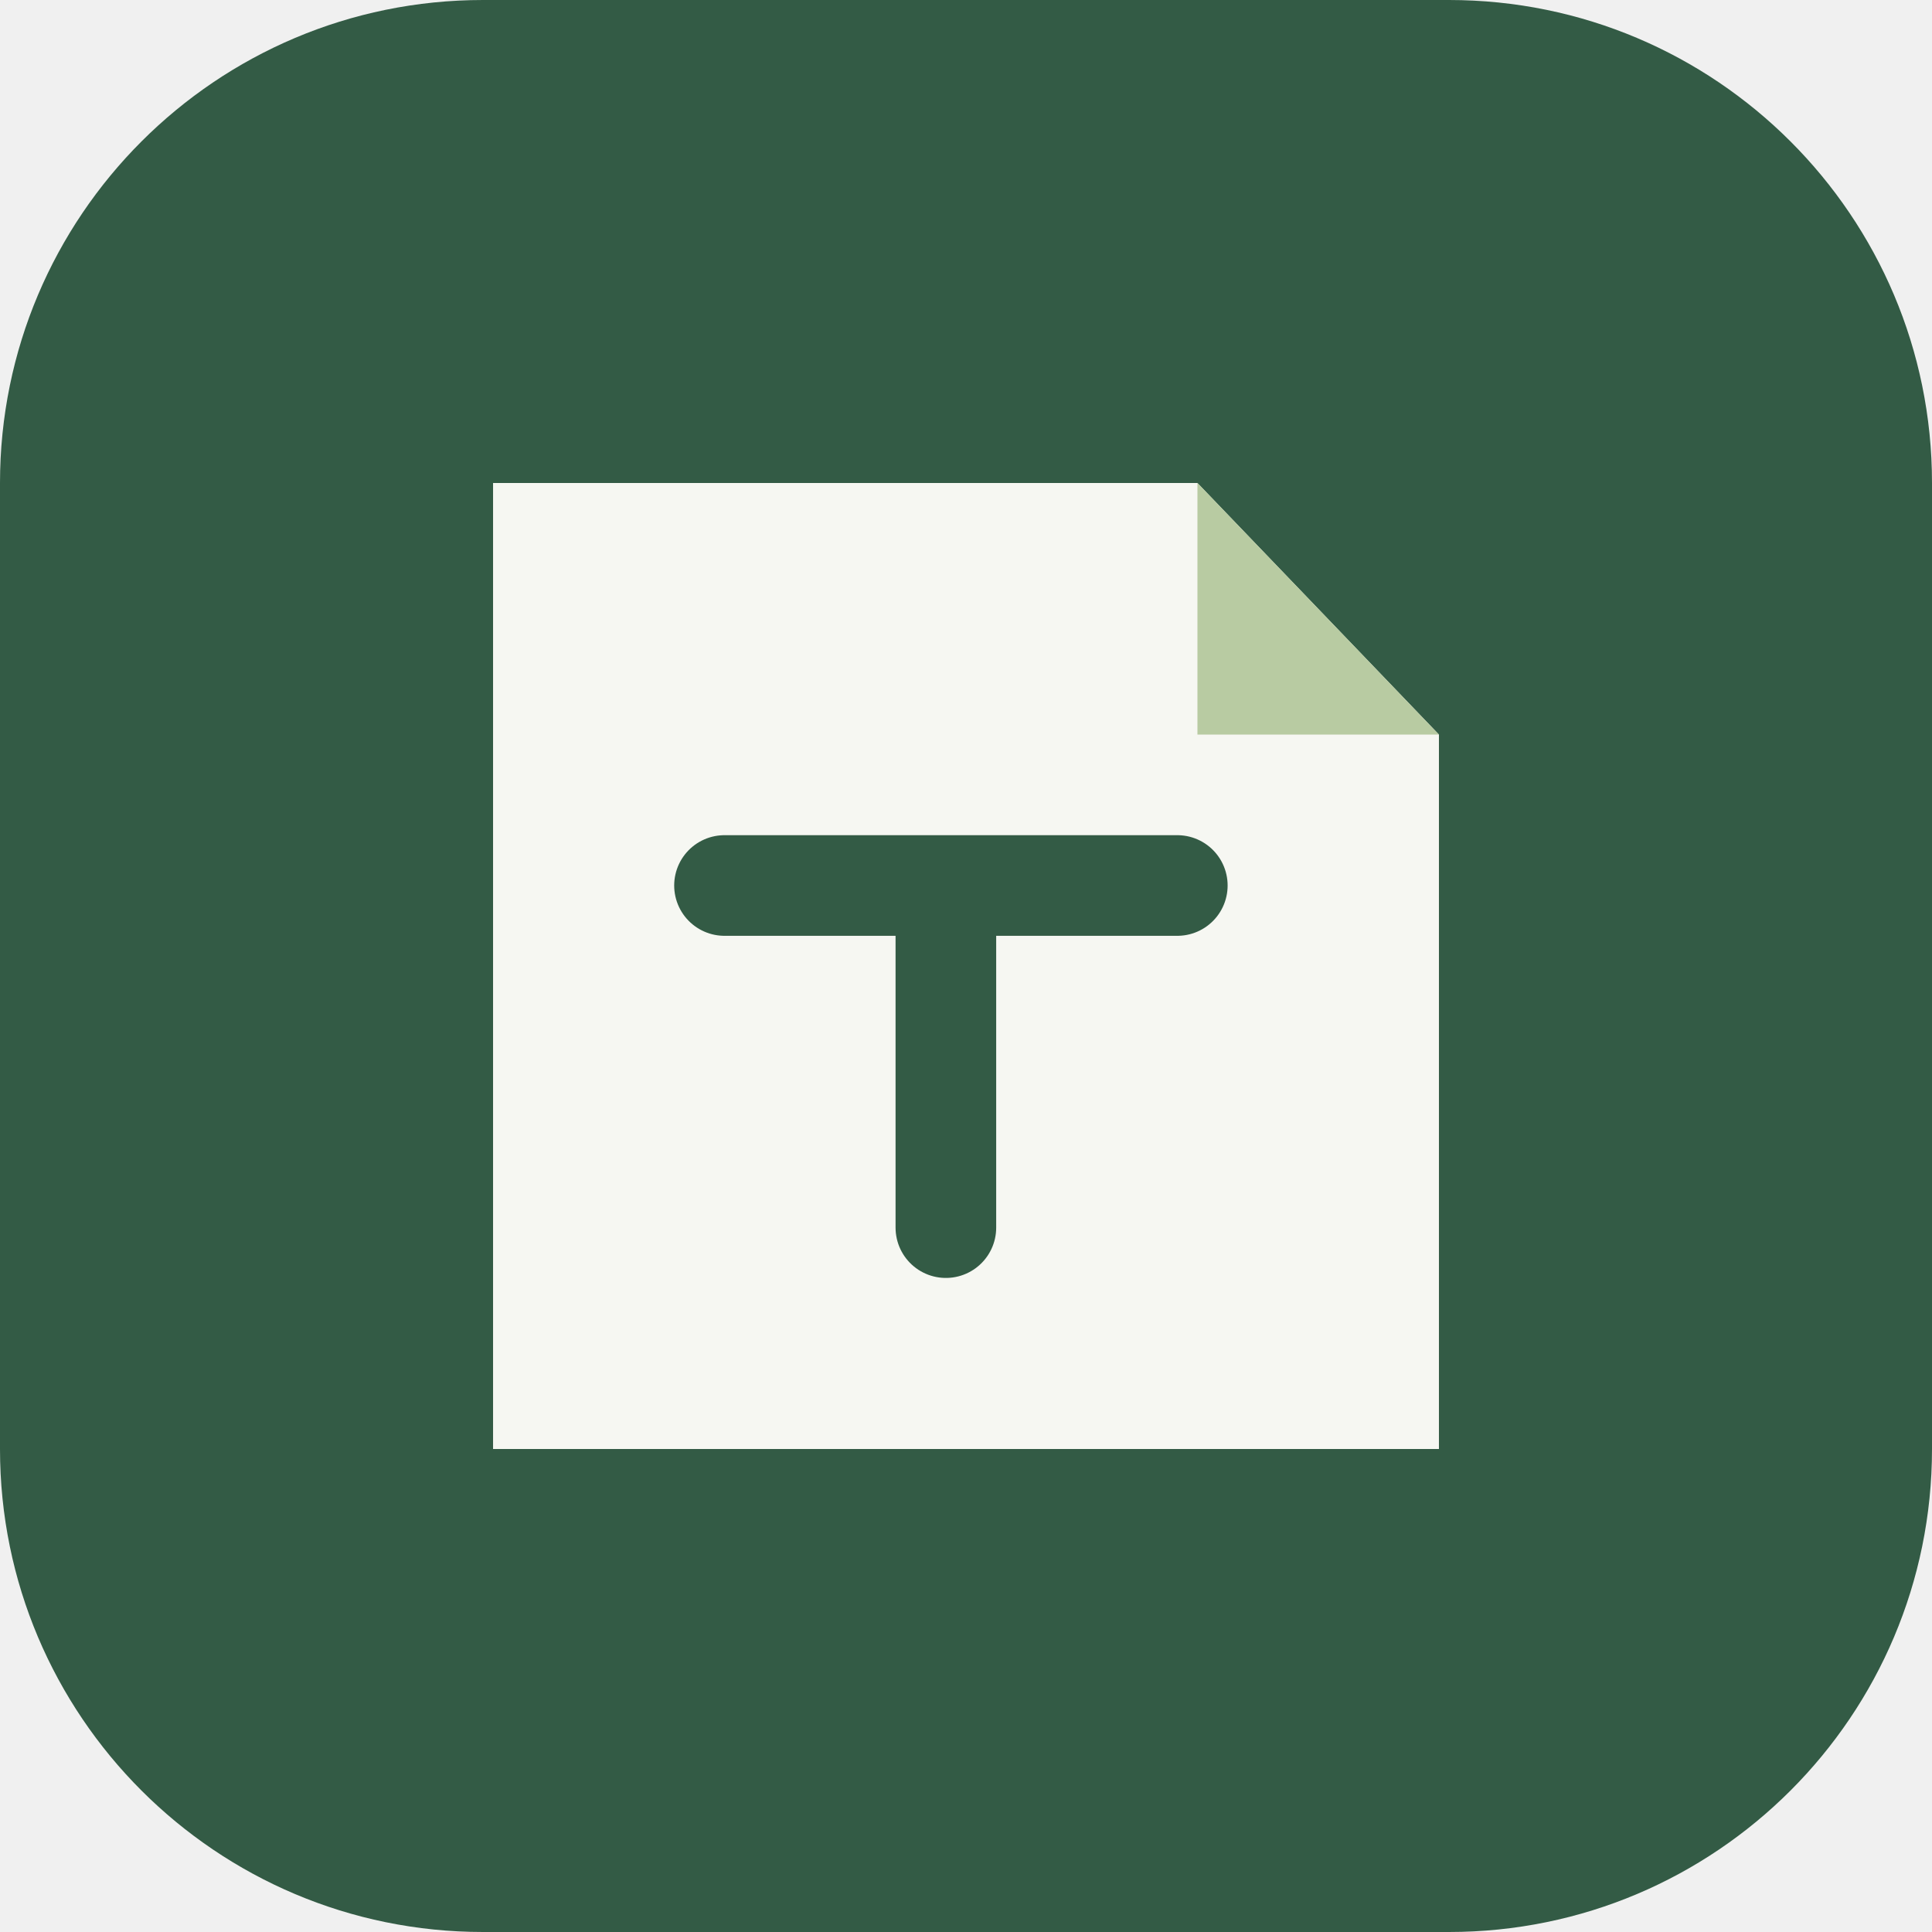
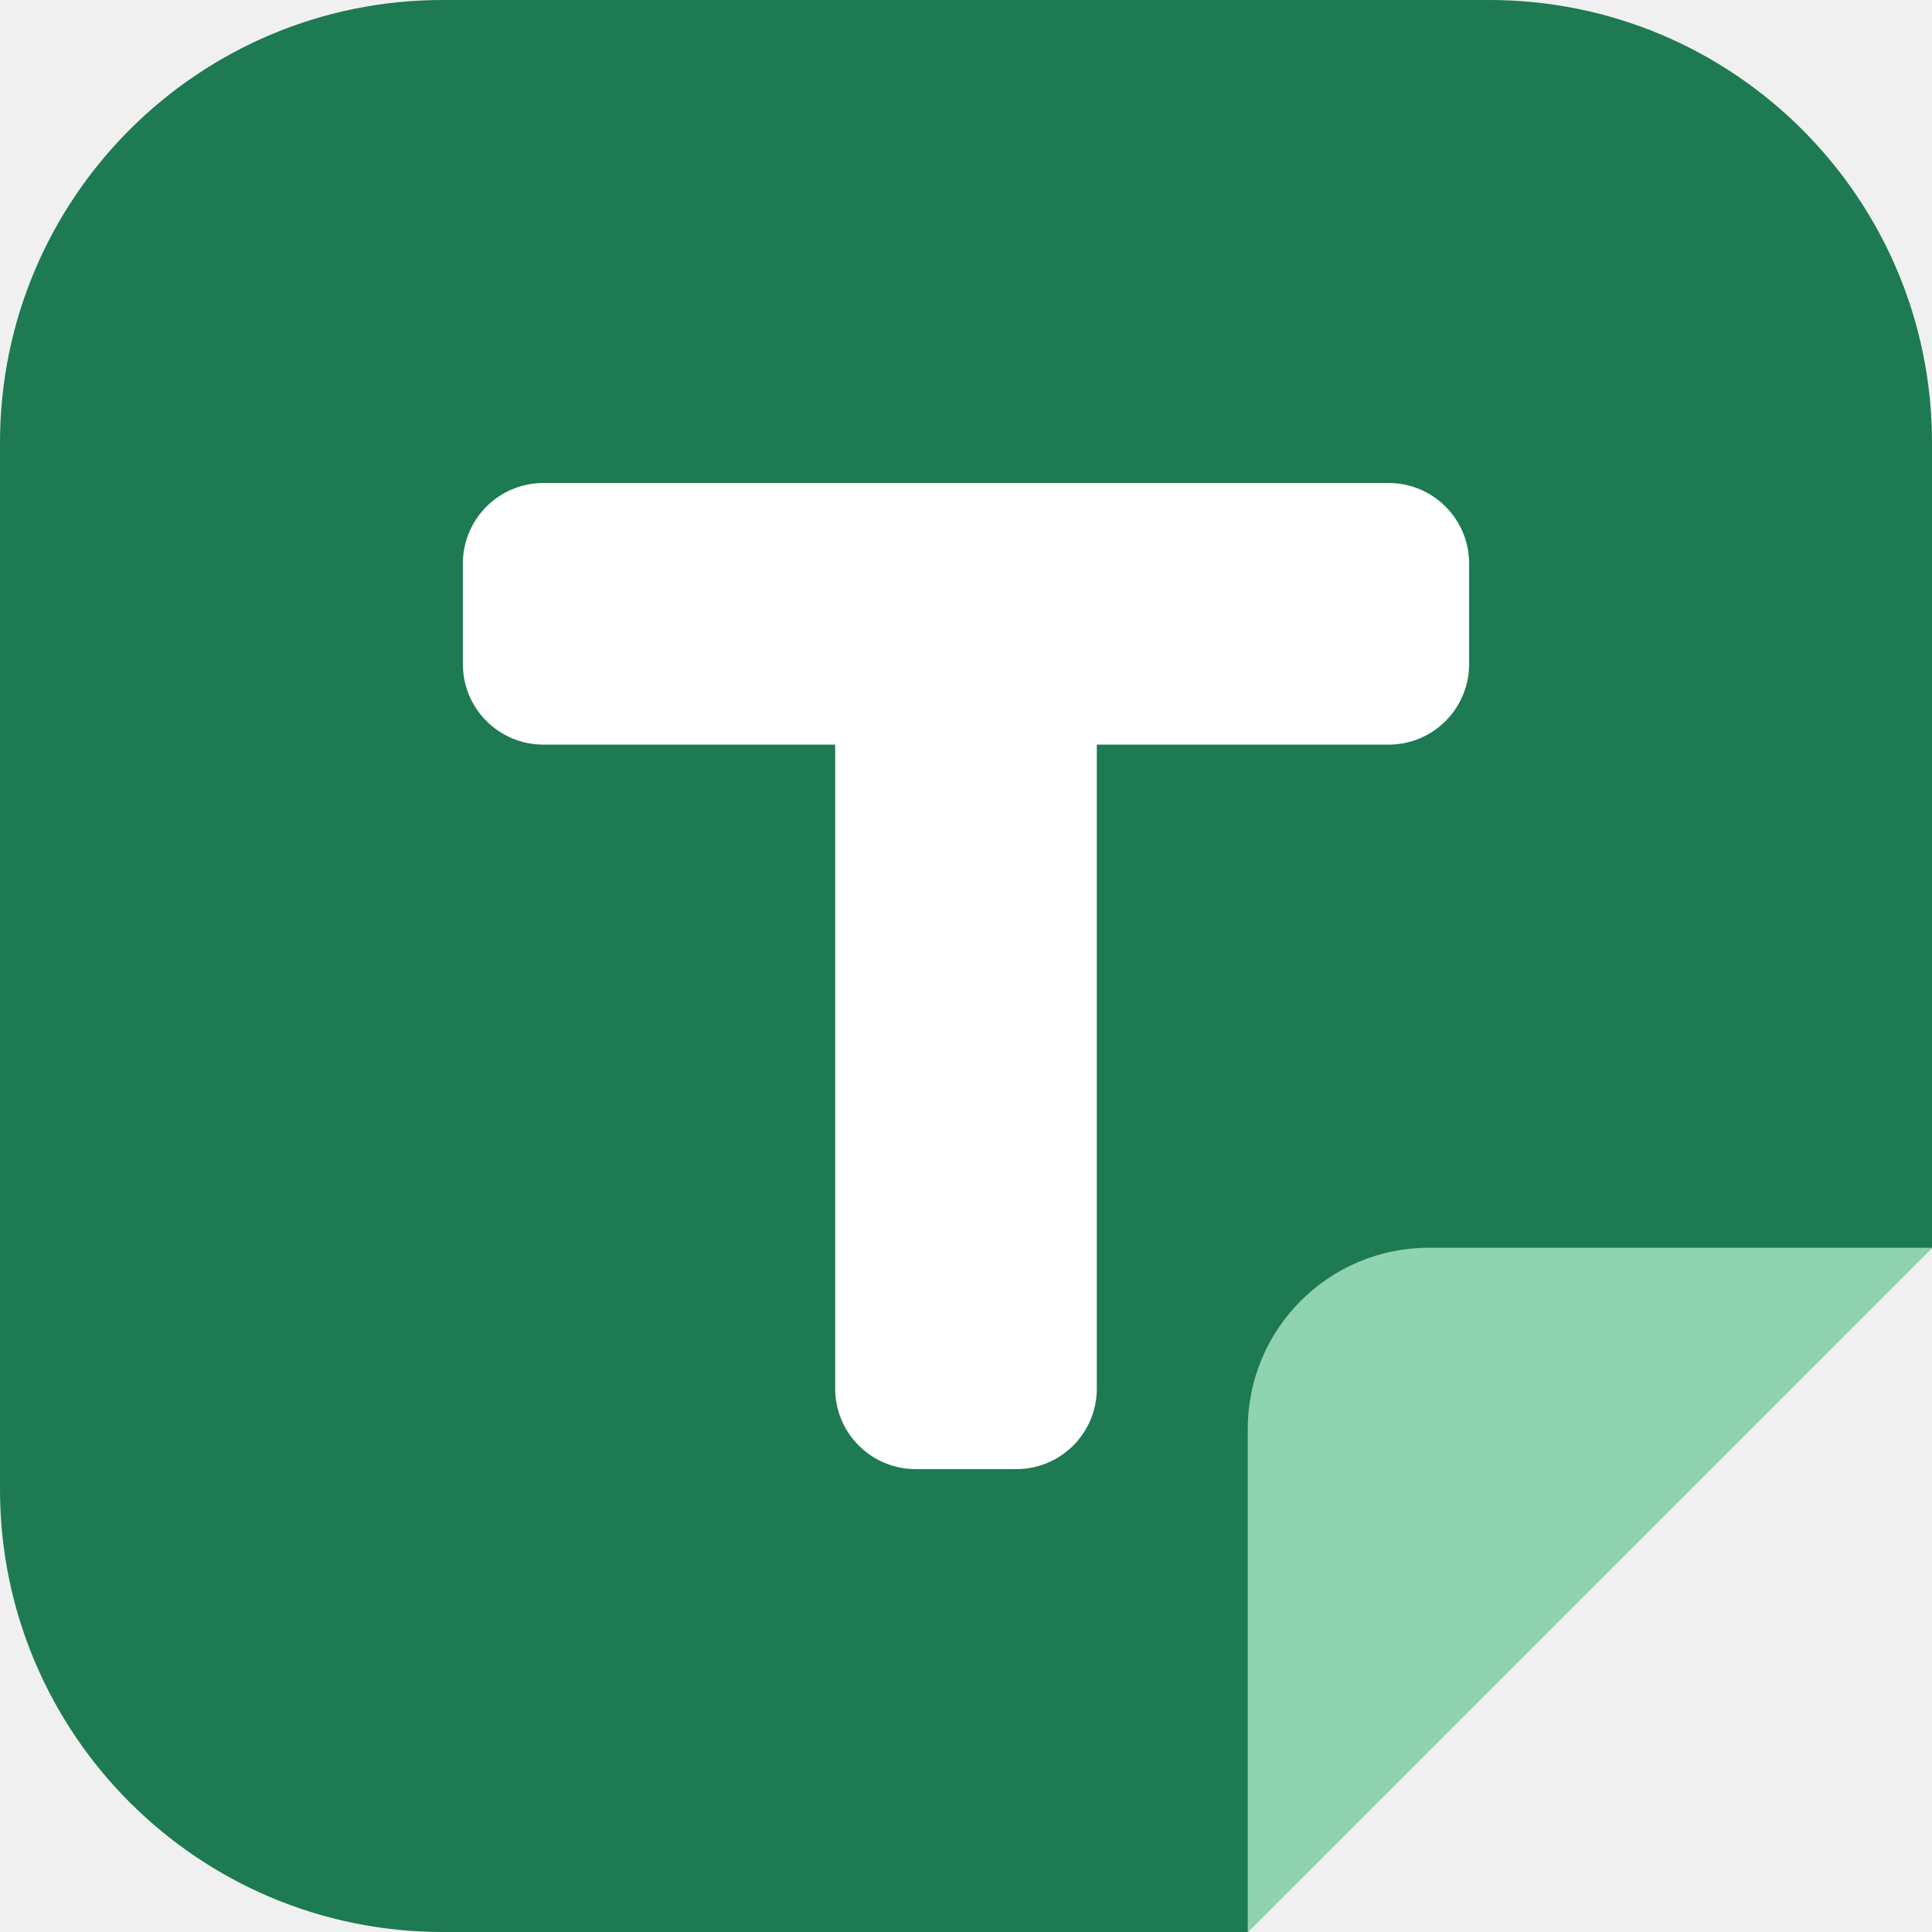
<svg xmlns="http://www.w3.org/2000/svg" viewBox="0 0 192 192">
-   <rect width="192" height="192" rx="48" fill="#335b45" />
-   <path d="M49 48h70l24 25v71H49z" fill="#f6f7f2" />
-   <path d="M119 48v25h24" fill="#b8cba2" />
-   <path d="M72 88h45M94 88v34" stroke="#335b45" stroke-width="10" stroke-linecap="round" />
+   <path d="M44 0h104a44 44 0 0 1 44 44v80l-68 68H44A44 44 0 0 1 0 148V44A44 44 0 0 1 44 0z" fill="#1d7a52" />
+   <path d="M192 124l-68 68v-50a18 18 0 0 1 18-18z" fill="#8fd3b0" />
+   <rect x="46" y="48" width="100" height="26" rx="8" fill="#fff" />
+   <rect x="83" y="48" width="26" height="98" rx="8" fill="#fff" />
</svg>
